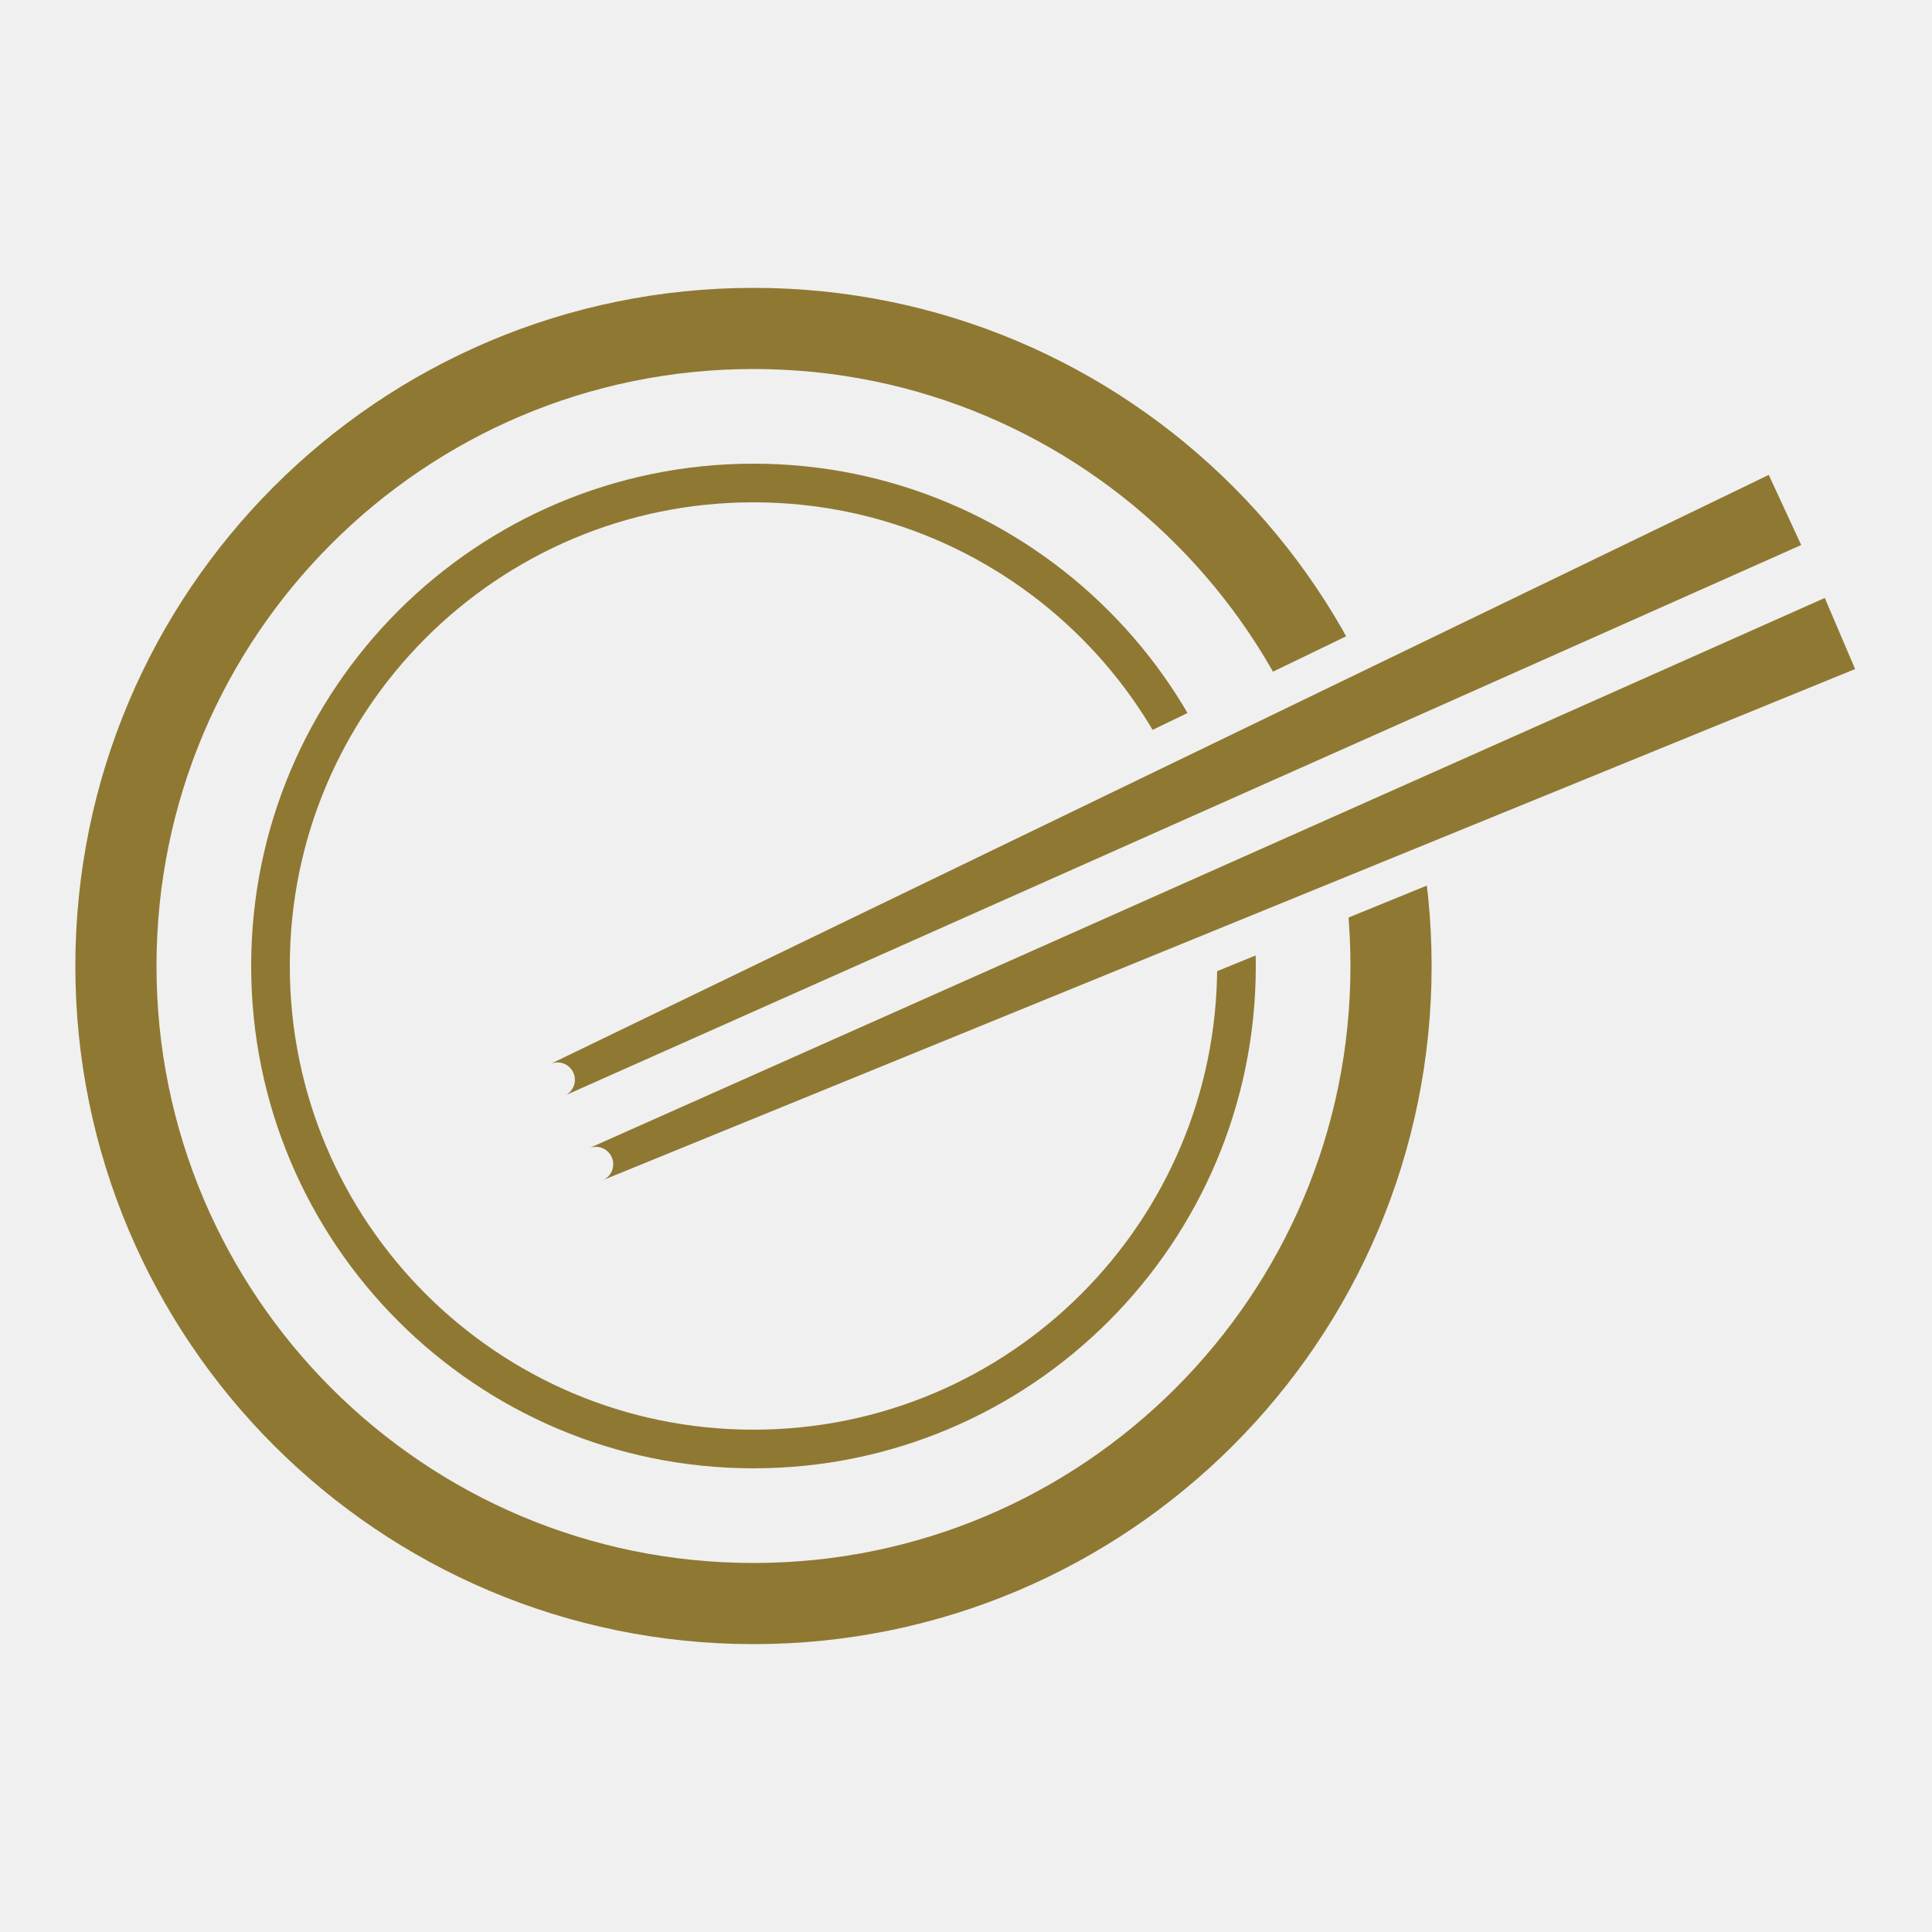
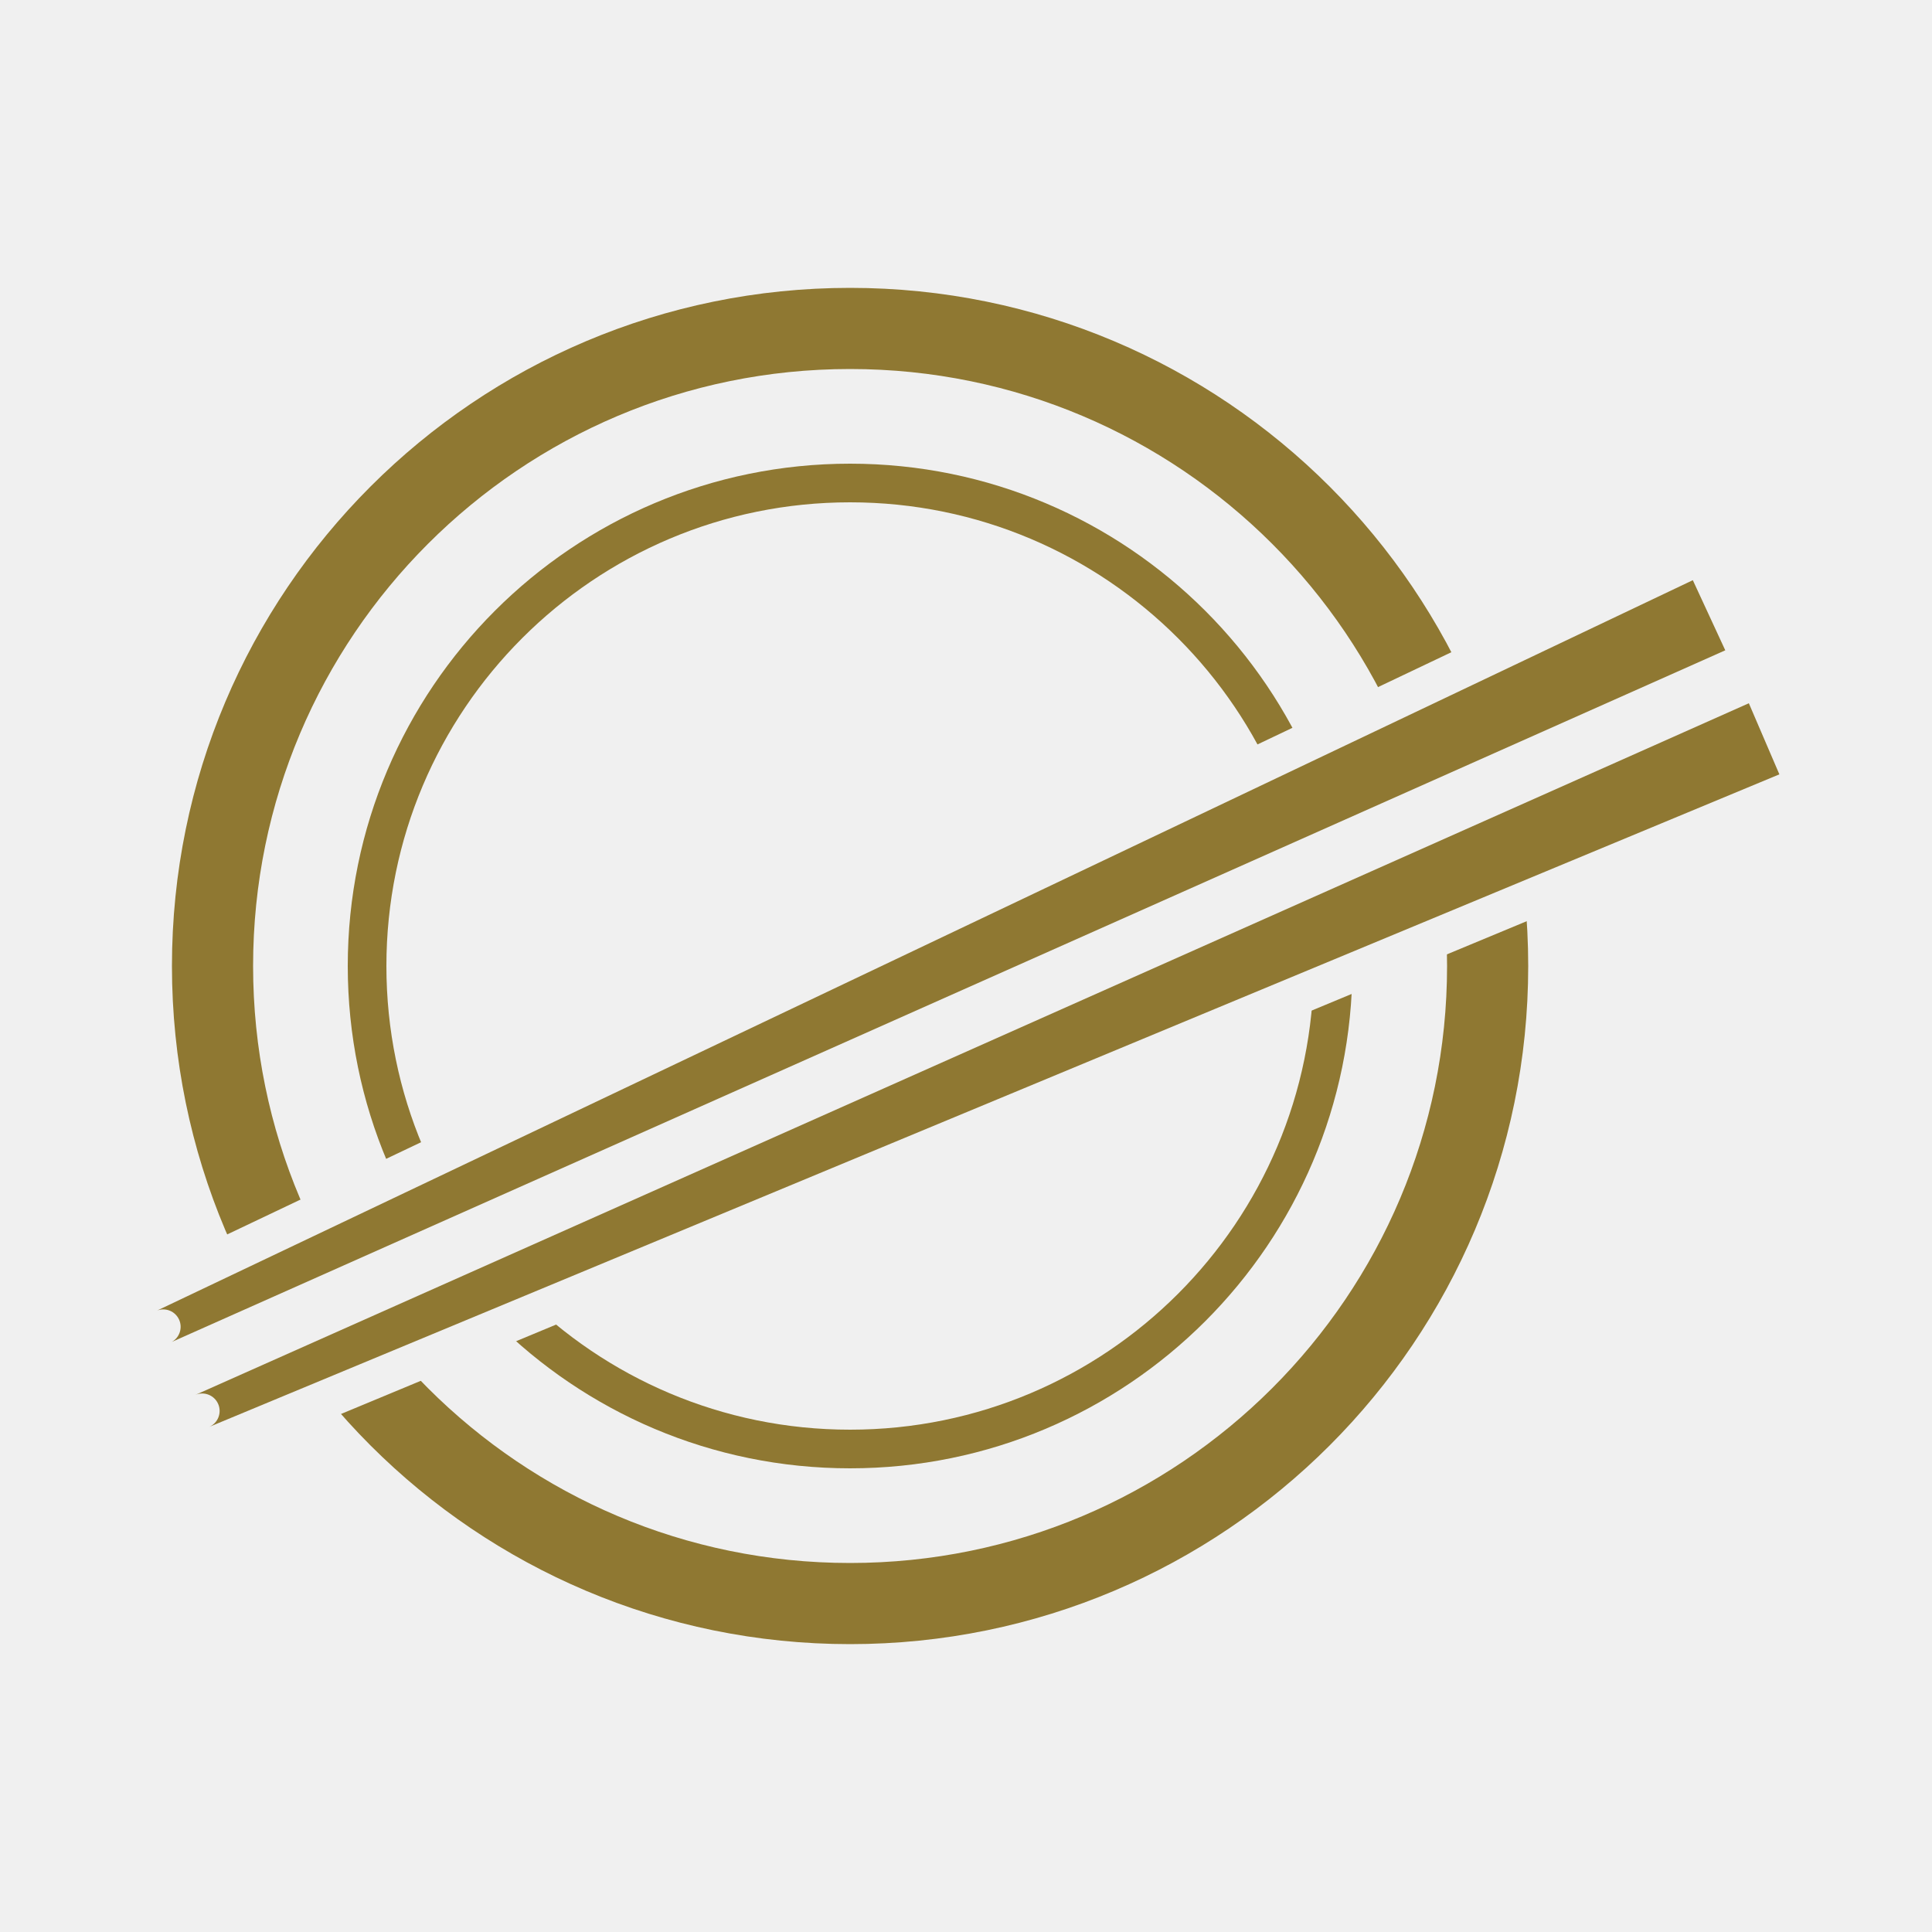
<svg xmlns="http://www.w3.org/2000/svg" viewBox="0 0 100.00 100.00" width="100" height="100" role="img" aria-label="HINAMI">
  <defs>
    <mask id="gap" maskUnits="userSpaceOnUse" x="-10" y="-10" width="120" height="120">
      <rect x="-10" y="-10" width="120" height="120" fill="white" />
-       <path d="M29.27 56.69 L93.23 28.21 L91.55 24.58 L28.51 55.06 A0.90 0.90 0 0 1 29.27 56.69 Z" fill="black" stroke="black" stroke-width="4" stroke-linejoin="round" />
-       <path d="M31.19 61.09 L96.02 34.63 L94.45 30.95 L30.49 59.43 A0.90 0.90 0 0 1 31.19 61.09 Z" fill="black" stroke="black" stroke-width="4" stroke-linejoin="round" />
+       <path d="M8.89 69.46 L89.30 33.66 L87.62 30.03 L8.14 67.83 A0.90 0.90 0 0 1 8.89 69.46 Z" fill="black" stroke="black" stroke-width="4" stroke-linejoin="round" />
+       <path d="M10.82 73.86 L92.10 40.08 L90.52 36.40 L10.11 72.20 A0.90 0.90 0 0 1 10.82 73.86 Z" fill="black" stroke="black" stroke-width="4" stroke-linejoin="round" />
    </mask>
  </defs>
  <g mask="url(#gap)">
-     <circle cx="39" cy="50" r="33" fill="none" stroke="#8F7832" stroke-width="4.2" />
-     <circle cx="39" cy="50" r="25" fill="none" stroke="#8F7832" stroke-width="2.0" />
+     <circle cx="44" cy="50" r="33" fill="none" stroke="#8F7832" stroke-width="4.2" />
+     <circle cx="44" cy="50" r="25" fill="none" stroke="#8F7832" stroke-width="2.0" />
  </g>
-   <path d="M29.27 56.69 L93.23 28.21 L91.55 24.58 L28.51 55.06 A0.90 0.90 0 0 1 29.27 56.69 Z" fill="#8F7832" />
-   <path d="M31.19 61.09 L96.02 34.63 L94.45 30.95 L30.49 59.43 A0.90 0.90 0 0 1 31.19 61.09 Z" fill="#8F7832" />
+   <path d="M8.89 69.46 L89.30 33.66 L87.62 30.03 L8.14 67.83 A0.90 0.90 0 0 1 8.89 69.46 Z" fill="#8F7832" />
+   <path d="M10.82 73.86 L92.10 40.08 L90.52 36.40 L10.11 72.20 A0.90 0.90 0 0 1 10.82 73.86 Z" fill="#8F7832" />
</svg>
